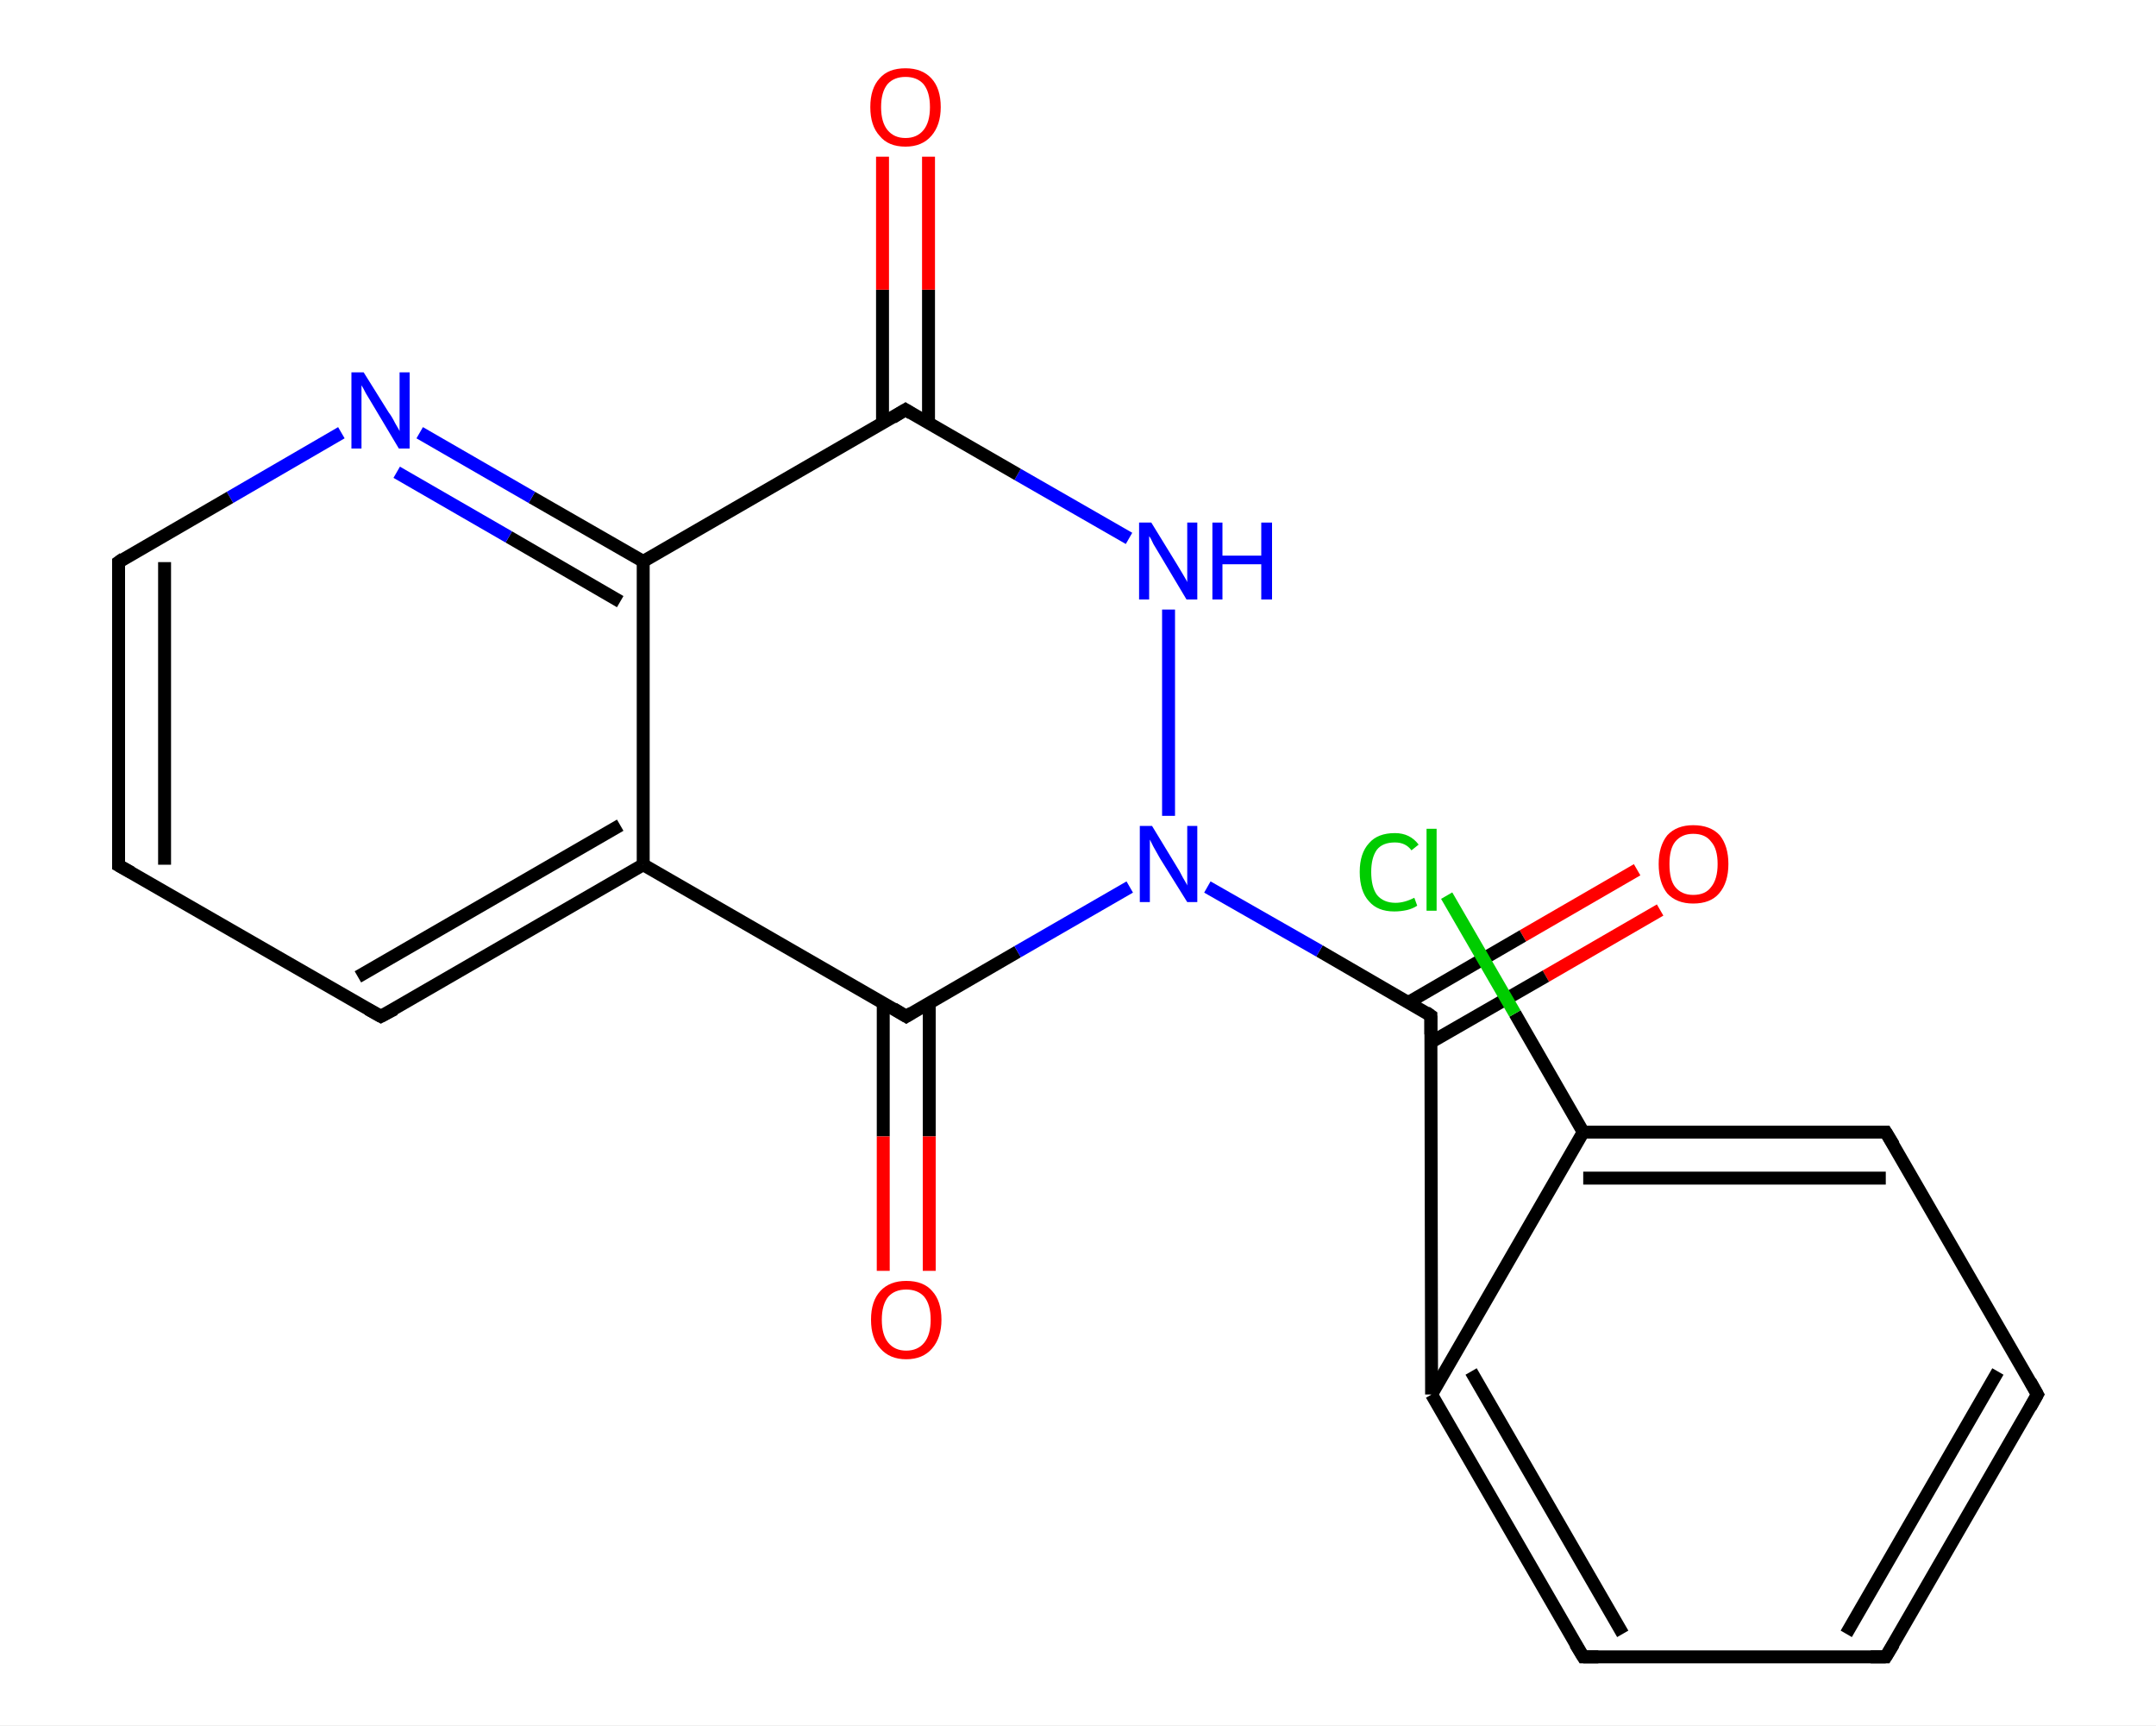
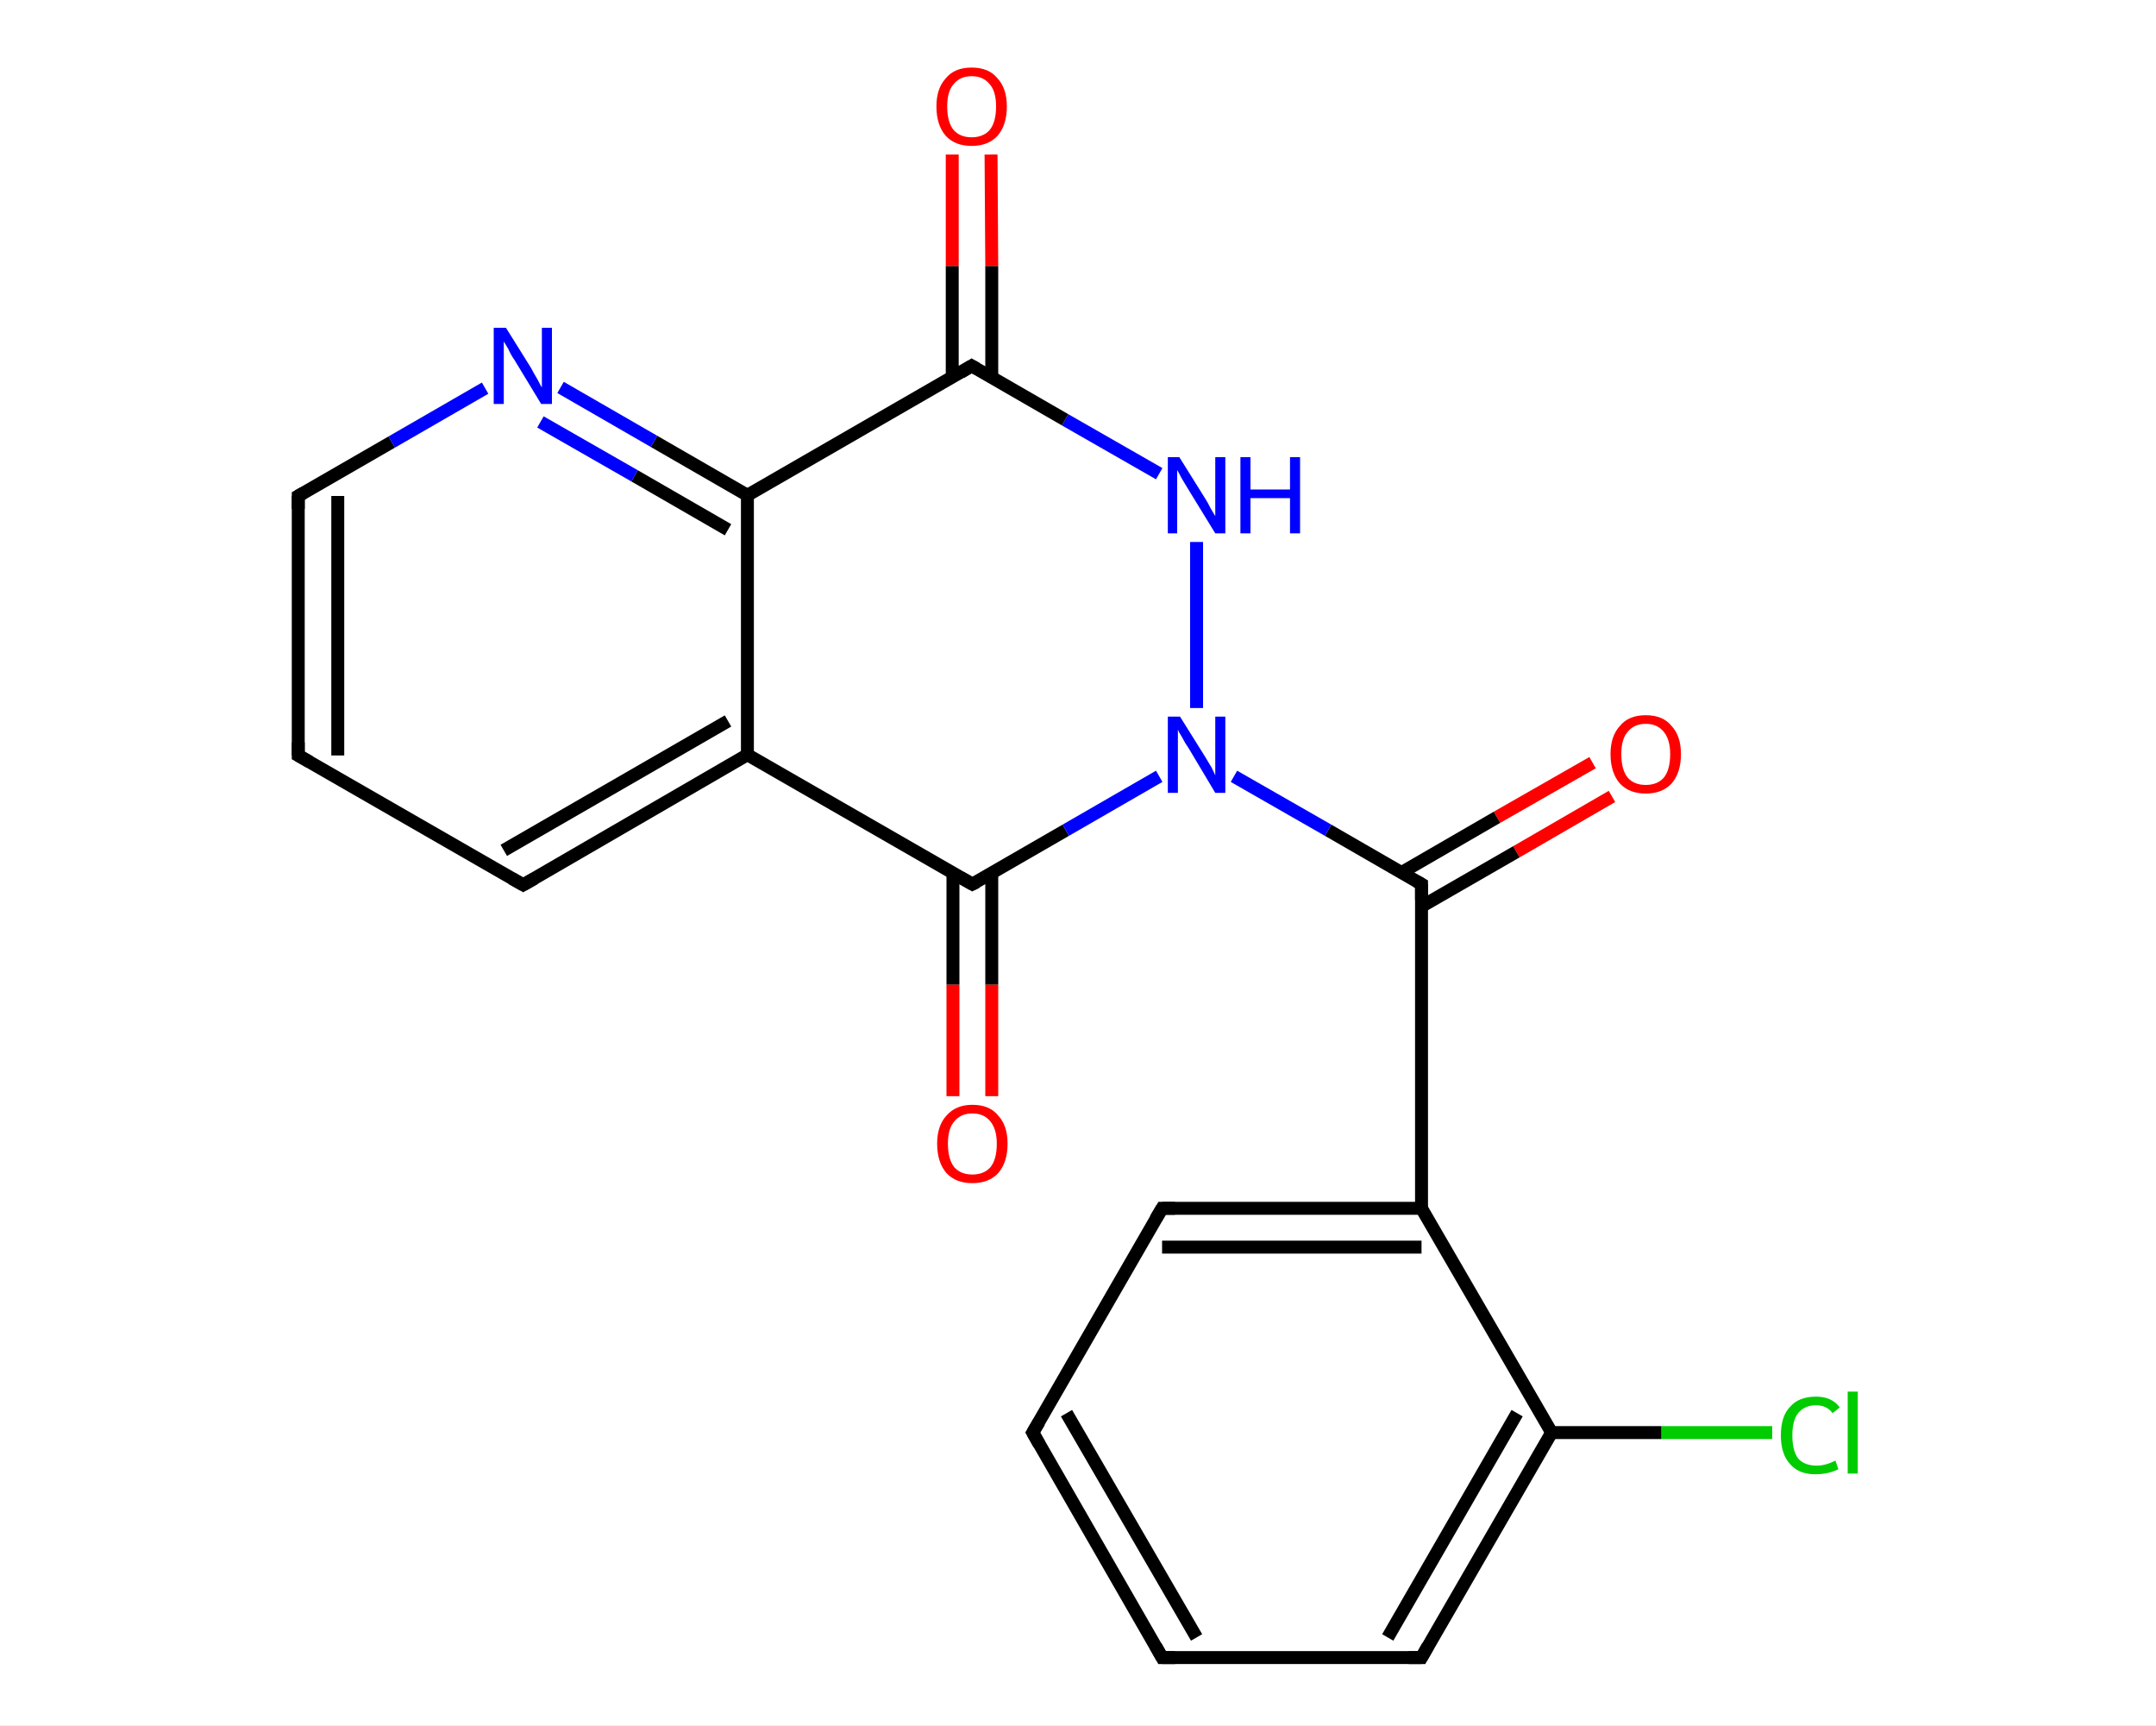
<svg xmlns="http://www.w3.org/2000/svg" version="1.1" baseProfile="full" xml:space="preserve" viewBox="0 0 300 240" width="300" height="240" preserveAspectRatio="xMidYMid meet">
  <rect style="opacity:1.0;fill:#FFFFFF;stroke:none" width="300.0" height="240.0" x="0.0" y="0.0"> </rect>
-   <path class="bond-0 atom-0 atom-1" d="M 231.0,126.6 L 215.1,135.8" style="fill:none;fill-rule:evenodd;stroke:#FF0000;stroke-width:1.8px;stroke-linecap:butt;stroke-linejoin:miter;stroke-opacity:1" />
-   <path class="bond-0 atom-0 atom-1" d="M 215.1,135.8 L 199.1,145.0" style="fill:none;fill-rule:evenodd;stroke:#000000;stroke-width:1.8px;stroke-linecap:butt;stroke-linejoin:miter;stroke-opacity:1" />
-   <path class="bond-0 atom-0 atom-1" d="M 227.8,121.0 L 211.9,130.2" style="fill:none;fill-rule:evenodd;stroke:#FF0000;stroke-width:1.8px;stroke-linecap:butt;stroke-linejoin:miter;stroke-opacity:1" />
-   <path class="bond-0 atom-0 atom-1" d="M 211.9,130.2 L 195.9,139.5" style="fill:none;fill-rule:evenodd;stroke:#000000;stroke-width:1.8px;stroke-linecap:butt;stroke-linejoin:miter;stroke-opacity:1" />
-   <path class="bond-1 atom-1 atom-2" d="M 199.1,141.3 L 199.2,194.0" style="fill:none;fill-rule:evenodd;stroke:#000000;stroke-width:1.8px;stroke-linecap:butt;stroke-linejoin:miter;stroke-opacity:1" />
-   <path class="bond-2 atom-2 atom-3" d="M 199.2,194.0 L 220.3,230.5" style="fill:none;fill-rule:evenodd;stroke:#000000;stroke-width:1.8px;stroke-linecap:butt;stroke-linejoin:miter;stroke-opacity:1" />
-   <path class="bond-2 atom-2 atom-3" d="M 204.7,190.8 L 225.8,227.3" style="fill:none;fill-rule:evenodd;stroke:#000000;stroke-width:1.8px;stroke-linecap:butt;stroke-linejoin:miter;stroke-opacity:1" />
-   <path class="bond-3 atom-3 atom-4" d="M 220.3,230.5 L 262.4,230.5" style="fill:none;fill-rule:evenodd;stroke:#000000;stroke-width:1.8px;stroke-linecap:butt;stroke-linejoin:miter;stroke-opacity:1" />
-   <path class="bond-4 atom-4 atom-5" d="M 262.4,230.5 L 283.5,194.0" style="fill:none;fill-rule:evenodd;stroke:#000000;stroke-width:1.8px;stroke-linecap:butt;stroke-linejoin:miter;stroke-opacity:1" />
-   <path class="bond-4 atom-4 atom-5" d="M 256.9,227.3 L 278.0,190.8" style="fill:none;fill-rule:evenodd;stroke:#000000;stroke-width:1.8px;stroke-linecap:butt;stroke-linejoin:miter;stroke-opacity:1" />
-   <path class="bond-5 atom-5 atom-6" d="M 283.5,194.0 L 262.4,157.5" style="fill:none;fill-rule:evenodd;stroke:#000000;stroke-width:1.8px;stroke-linecap:butt;stroke-linejoin:miter;stroke-opacity:1" />
-   <path class="bond-6 atom-6 atom-7" d="M 262.4,157.5 L 220.3,157.5" style="fill:none;fill-rule:evenodd;stroke:#000000;stroke-width:1.8px;stroke-linecap:butt;stroke-linejoin:miter;stroke-opacity:1" />
-   <path class="bond-6 atom-6 atom-7" d="M 262.4,163.9 L 220.3,163.9" style="fill:none;fill-rule:evenodd;stroke:#000000;stroke-width:1.8px;stroke-linecap:butt;stroke-linejoin:miter;stroke-opacity:1" />
-   <path class="bond-7 atom-7 atom-8" d="M 220.3,157.5 L 210.8,141.0" style="fill:none;fill-rule:evenodd;stroke:#000000;stroke-width:1.8px;stroke-linecap:butt;stroke-linejoin:miter;stroke-opacity:1" />
-   <path class="bond-7 atom-7 atom-8" d="M 210.8,141.0 L 201.3,124.6" style="fill:none;fill-rule:evenodd;stroke:#00CC00;stroke-width:1.8px;stroke-linecap:butt;stroke-linejoin:miter;stroke-opacity:1" />
-   <path class="bond-8 atom-1 atom-9" d="M 199.1,141.3 L 183.6,132.3" style="fill:none;fill-rule:evenodd;stroke:#000000;stroke-width:1.8px;stroke-linecap:butt;stroke-linejoin:miter;stroke-opacity:1" />
-   <path class="bond-8 atom-1 atom-9" d="M 183.6,132.3 L 168.0,123.4" style="fill:none;fill-rule:evenodd;stroke:#0000FF;stroke-width:1.8px;stroke-linecap:butt;stroke-linejoin:miter;stroke-opacity:1" />
-   <path class="bond-9 atom-9 atom-10" d="M 162.6,113.5 L 162.6,84.8" style="fill:none;fill-rule:evenodd;stroke:#0000FF;stroke-width:1.8px;stroke-linecap:butt;stroke-linejoin:miter;stroke-opacity:1" />
-   <path class="bond-10 atom-10 atom-11" d="M 157.1,74.9 L 141.6,66.0" style="fill:none;fill-rule:evenodd;stroke:#0000FF;stroke-width:1.8px;stroke-linecap:butt;stroke-linejoin:miter;stroke-opacity:1" />
-   <path class="bond-10 atom-10 atom-11" d="M 141.6,66.0 L 126.0,57.0" style="fill:none;fill-rule:evenodd;stroke:#000000;stroke-width:1.8px;stroke-linecap:butt;stroke-linejoin:miter;stroke-opacity:1" />
-   <path class="bond-11 atom-11 atom-12" d="M 129.2,58.8 L 129.2,40.3" style="fill:none;fill-rule:evenodd;stroke:#000000;stroke-width:1.8px;stroke-linecap:butt;stroke-linejoin:miter;stroke-opacity:1" />
-   <path class="bond-11 atom-11 atom-12" d="M 129.2,40.3 L 129.2,21.8" style="fill:none;fill-rule:evenodd;stroke:#FF0000;stroke-width:1.8px;stroke-linecap:butt;stroke-linejoin:miter;stroke-opacity:1" />
-   <path class="bond-11 atom-11 atom-12" d="M 122.8,58.9 L 122.8,40.3" style="fill:none;fill-rule:evenodd;stroke:#000000;stroke-width:1.8px;stroke-linecap:butt;stroke-linejoin:miter;stroke-opacity:1" />
-   <path class="bond-11 atom-11 atom-12" d="M 122.8,40.3 L 122.8,21.8" style="fill:none;fill-rule:evenodd;stroke:#FF0000;stroke-width:1.8px;stroke-linecap:butt;stroke-linejoin:miter;stroke-opacity:1" />
-   <path class="bond-12 atom-11 atom-13" d="M 126.0,57.0 L 89.5,78.1" style="fill:none;fill-rule:evenodd;stroke:#000000;stroke-width:1.8px;stroke-linecap:butt;stroke-linejoin:miter;stroke-opacity:1" />
-   <path class="bond-13 atom-13 atom-14" d="M 89.5,78.1 L 74.0,69.2" style="fill:none;fill-rule:evenodd;stroke:#000000;stroke-width:1.8px;stroke-linecap:butt;stroke-linejoin:miter;stroke-opacity:1" />
-   <path class="bond-13 atom-13 atom-14" d="M 74.0,69.2 L 58.4,60.2" style="fill:none;fill-rule:evenodd;stroke:#0000FF;stroke-width:1.8px;stroke-linecap:butt;stroke-linejoin:miter;stroke-opacity:1" />
-   <path class="bond-13 atom-13 atom-14" d="M 86.3,83.7 L 70.8,74.7" style="fill:none;fill-rule:evenodd;stroke:#000000;stroke-width:1.8px;stroke-linecap:butt;stroke-linejoin:miter;stroke-opacity:1" />
-   <path class="bond-13 atom-13 atom-14" d="M 70.8,74.7 L 55.2,65.7" style="fill:none;fill-rule:evenodd;stroke:#0000FF;stroke-width:1.8px;stroke-linecap:butt;stroke-linejoin:miter;stroke-opacity:1" />
-   <path class="bond-14 atom-14 atom-15" d="M 47.5,60.2 L 32.0,69.2" style="fill:none;fill-rule:evenodd;stroke:#0000FF;stroke-width:1.8px;stroke-linecap:butt;stroke-linejoin:miter;stroke-opacity:1" />
-   <path class="bond-14 atom-14 atom-15" d="M 32.0,69.2 L 16.5,78.2" style="fill:none;fill-rule:evenodd;stroke:#000000;stroke-width:1.8px;stroke-linecap:butt;stroke-linejoin:miter;stroke-opacity:1" />
-   <path class="bond-15 atom-15 atom-16" d="M 16.5,78.2 L 16.5,120.4" style="fill:none;fill-rule:evenodd;stroke:#000000;stroke-width:1.8px;stroke-linecap:butt;stroke-linejoin:miter;stroke-opacity:1" />
-   <path class="bond-15 atom-15 atom-16" d="M 22.9,78.2 L 22.9,120.3" style="fill:none;fill-rule:evenodd;stroke:#000000;stroke-width:1.8px;stroke-linecap:butt;stroke-linejoin:miter;stroke-opacity:1" />
-   <path class="bond-16 atom-16 atom-17" d="M 16.5,120.4 L 53.0,141.4" style="fill:none;fill-rule:evenodd;stroke:#000000;stroke-width:1.8px;stroke-linecap:butt;stroke-linejoin:miter;stroke-opacity:1" />
-   <path class="bond-17 atom-17 atom-18" d="M 53.0,141.4 L 89.5,120.3" style="fill:none;fill-rule:evenodd;stroke:#000000;stroke-width:1.8px;stroke-linecap:butt;stroke-linejoin:miter;stroke-opacity:1" />
-   <path class="bond-17 atom-17 atom-18" d="M 49.8,135.9 L 86.3,114.8" style="fill:none;fill-rule:evenodd;stroke:#000000;stroke-width:1.8px;stroke-linecap:butt;stroke-linejoin:miter;stroke-opacity:1" />
-   <path class="bond-18 atom-18 atom-19" d="M 89.5,120.3 L 126.1,141.4" style="fill:none;fill-rule:evenodd;stroke:#000000;stroke-width:1.8px;stroke-linecap:butt;stroke-linejoin:miter;stroke-opacity:1" />
-   <path class="bond-19 atom-19 atom-20" d="M 122.9,139.5 L 122.9,158.1" style="fill:none;fill-rule:evenodd;stroke:#000000;stroke-width:1.8px;stroke-linecap:butt;stroke-linejoin:miter;stroke-opacity:1" />
-   <path class="bond-19 atom-19 atom-20" d="M 122.9,158.1 L 122.9,176.8" style="fill:none;fill-rule:evenodd;stroke:#FF0000;stroke-width:1.8px;stroke-linecap:butt;stroke-linejoin:miter;stroke-opacity:1" />
-   <path class="bond-19 atom-19 atom-20" d="M 129.3,139.5 L 129.3,158.1" style="fill:none;fill-rule:evenodd;stroke:#000000;stroke-width:1.8px;stroke-linecap:butt;stroke-linejoin:miter;stroke-opacity:1" />
-   <path class="bond-19 atom-19 atom-20" d="M 129.3,158.1 L 129.3,176.8" style="fill:none;fill-rule:evenodd;stroke:#FF0000;stroke-width:1.8px;stroke-linecap:butt;stroke-linejoin:miter;stroke-opacity:1" />
-   <path class="bond-20 atom-7 atom-2" d="M 220.3,157.5 L 199.2,194.0" style="fill:none;fill-rule:evenodd;stroke:#000000;stroke-width:1.8px;stroke-linecap:butt;stroke-linejoin:miter;stroke-opacity:1" />
-   <path class="bond-21 atom-19 atom-9" d="M 126.1,141.4 L 141.6,132.4" style="fill:none;fill-rule:evenodd;stroke:#000000;stroke-width:1.8px;stroke-linecap:butt;stroke-linejoin:miter;stroke-opacity:1" />
-   <path class="bond-21 atom-19 atom-9" d="M 141.6,132.4 L 157.2,123.4" style="fill:none;fill-rule:evenodd;stroke:#0000FF;stroke-width:1.8px;stroke-linecap:butt;stroke-linejoin:miter;stroke-opacity:1" />
-   <path class="bond-22 atom-18 atom-13" d="M 89.5,120.3 L 89.5,78.1" style="fill:none;fill-rule:evenodd;stroke:#000000;stroke-width:1.8px;stroke-linecap:butt;stroke-linejoin:miter;stroke-opacity:1" />
-   <path d="M 199.1,143.9 L 199.1,141.3 L 198.4,140.8" style="fill:none;stroke:#000000;stroke-width:1.8px;stroke-linecap:butt;stroke-linejoin:miter;stroke-miterlimit:10;stroke-opacity:1;" />
-   <path d="M 219.2,228.7 L 220.3,230.5 L 222.4,230.5" style="fill:none;stroke:#000000;stroke-width:1.8px;stroke-linecap:butt;stroke-linejoin:miter;stroke-miterlimit:10;stroke-opacity:1;" />
-   <path d="M 260.3,230.5 L 262.4,230.5 L 263.5,228.7" style="fill:none;stroke:#000000;stroke-width:1.8px;stroke-linecap:butt;stroke-linejoin:miter;stroke-miterlimit:10;stroke-opacity:1;" />
-   <path d="M 282.5,195.8 L 283.5,194.0 L 282.5,192.2" style="fill:none;stroke:#000000;stroke-width:1.8px;stroke-linecap:butt;stroke-linejoin:miter;stroke-miterlimit:10;stroke-opacity:1;" />
-   <path d="M 263.5,159.3 L 262.4,157.5 L 260.3,157.5" style="fill:none;stroke:#000000;stroke-width:1.8px;stroke-linecap:butt;stroke-linejoin:miter;stroke-miterlimit:10;stroke-opacity:1;" />
-   <path d="M 126.8,57.5 L 126.0,57.0 L 124.2,58.1" style="fill:none;stroke:#000000;stroke-width:1.8px;stroke-linecap:butt;stroke-linejoin:miter;stroke-miterlimit:10;stroke-opacity:1;" />
-   <path d="M 17.2,77.7 L 16.5,78.2 L 16.5,80.3" style="fill:none;stroke:#000000;stroke-width:1.8px;stroke-linecap:butt;stroke-linejoin:miter;stroke-miterlimit:10;stroke-opacity:1;" />
-   <path d="M 16.5,118.2 L 16.5,120.4 L 18.3,121.4" style="fill:none;stroke:#000000;stroke-width:1.8px;stroke-linecap:butt;stroke-linejoin:miter;stroke-miterlimit:10;stroke-opacity:1;" />
-   <path d="M 51.2,140.4 L 53.0,141.4 L 54.9,140.4" style="fill:none;stroke:#000000;stroke-width:1.8px;stroke-linecap:butt;stroke-linejoin:miter;stroke-miterlimit:10;stroke-opacity:1;" />
-   <path d="M 124.3,140.3 L 126.1,141.4 L 126.9,140.9" style="fill:none;stroke:#000000;stroke-width:1.8px;stroke-linecap:butt;stroke-linejoin:miter;stroke-miterlimit:10;stroke-opacity:1;" />
-   <path class="atom-0" d="M 230.8 120.2 Q 230.8 117.7, 232.0 116.2 Q 233.3 114.8, 235.6 114.8 Q 238.0 114.8, 239.3 116.2 Q 240.5 117.7, 240.5 120.2 Q 240.5 122.8, 239.2 124.3 Q 238.0 125.7, 235.6 125.7 Q 233.3 125.7, 232.0 124.3 Q 230.8 122.8, 230.8 120.2 M 235.6 124.5 Q 237.3 124.5, 238.1 123.4 Q 239.0 122.3, 239.0 120.2 Q 239.0 118.1, 238.1 117.1 Q 237.3 116.0, 235.6 116.0 Q 234.0 116.0, 233.1 117.1 Q 232.3 118.1, 232.3 120.2 Q 232.3 122.4, 233.1 123.4 Q 234.0 124.5, 235.6 124.5 " fill="#FF0000" />
-   <path class="atom-8" d="M 189.2 121.3 Q 189.2 118.7, 190.5 117.3 Q 191.7 115.9, 194.1 115.9 Q 196.2 115.9, 197.4 117.5 L 196.4 118.3 Q 195.6 117.2, 194.1 117.2 Q 192.4 117.2, 191.6 118.2 Q 190.8 119.3, 190.8 121.3 Q 190.8 123.4, 191.6 124.5 Q 192.5 125.6, 194.2 125.6 Q 195.4 125.6, 196.8 124.9 L 197.2 126.0 Q 196.6 126.4, 195.8 126.6 Q 194.9 126.8, 194.0 126.8 Q 191.7 126.8, 190.5 125.4 Q 189.2 124.0, 189.2 121.3 " fill="#00CC00" />
-   <path class="atom-8" d="M 198.5 115.3 L 199.9 115.3 L 199.9 126.7 L 198.5 126.7 L 198.5 115.3 " fill="#00CC00" />
-   <path class="atom-9" d="M 160.3 114.9 L 163.7 120.5 Q 164.1 121.1, 164.6 122.1 Q 165.2 123.1, 165.2 123.2 L 165.2 114.9 L 166.6 114.9 L 166.6 125.5 L 165.2 125.5 L 161.4 119.4 Q 161.0 118.7, 160.5 117.8 Q 160.1 117.0, 160.0 116.8 L 160.0 125.5 L 158.6 125.5 L 158.6 114.9 L 160.3 114.9 " fill="#0000FF" />
-   <path class="atom-10" d="M 160.2 72.7 L 163.7 78.4 Q 164.0 78.9, 164.6 79.9 Q 165.2 80.9, 165.2 81.0 L 165.2 72.7 L 166.6 72.7 L 166.6 83.4 L 165.1 83.4 L 161.4 77.2 Q 161.0 76.5, 160.5 75.7 Q 160.1 74.8, 159.9 74.6 L 159.9 83.4 L 158.5 83.4 L 158.5 72.7 L 160.2 72.7 " fill="#0000FF" />
-   <path class="atom-10" d="M 168.7 72.7 L 170.1 72.7 L 170.1 77.3 L 175.5 77.3 L 175.5 72.7 L 177.0 72.7 L 177.0 83.4 L 175.5 83.4 L 175.5 78.5 L 170.1 78.5 L 170.1 83.4 L 168.7 83.4 L 168.7 72.7 " fill="#0000FF" />
-   <path class="atom-12" d="M 121.1 14.9 Q 121.1 12.3, 122.4 10.9 Q 123.6 9.5, 126.0 9.5 Q 128.3 9.5, 129.6 10.9 Q 130.9 12.3, 130.9 14.9 Q 130.9 17.4, 129.6 18.9 Q 128.3 20.4, 126.0 20.4 Q 123.6 20.4, 122.4 18.9 Q 121.1 17.5, 121.1 14.9 M 126.0 19.2 Q 127.6 19.2, 128.5 18.1 Q 129.4 17.0, 129.4 14.9 Q 129.4 12.8, 128.5 11.7 Q 127.6 10.7, 126.0 10.7 Q 124.4 10.7, 123.5 11.7 Q 122.6 12.8, 122.6 14.9 Q 122.6 17.0, 123.5 18.1 Q 124.4 19.2, 126.0 19.2 " fill="#FF0000" />
-   <path class="atom-14" d="M 50.6 51.8 L 54.1 57.4 Q 54.5 57.9, 55.0 58.9 Q 55.6 59.9, 55.6 60.0 L 55.6 51.8 L 57.0 51.8 L 57.0 62.4 L 55.5 62.4 L 51.8 56.2 Q 51.4 55.5, 50.9 54.7 Q 50.5 53.9, 50.3 53.6 L 50.3 62.4 L 48.9 62.4 L 48.9 51.8 L 50.6 51.8 " fill="#0000FF" />
-   <path class="atom-20" d="M 121.2 183.6 Q 121.2 181.0, 122.5 179.6 Q 123.8 178.2, 126.1 178.2 Q 128.5 178.2, 129.7 179.6 Q 131.0 181.0, 131.0 183.6 Q 131.0 186.1, 129.7 187.6 Q 128.4 189.1, 126.1 189.1 Q 123.8 189.1, 122.5 187.6 Q 121.2 186.2, 121.2 183.6 M 126.1 187.9 Q 127.7 187.9, 128.6 186.8 Q 129.5 185.7, 129.5 183.6 Q 129.5 181.5, 128.6 180.4 Q 127.7 179.4, 126.1 179.4 Q 124.5 179.4, 123.6 180.4 Q 122.7 181.5, 122.7 183.6 Q 122.7 185.7, 123.6 186.8 Q 124.5 187.9, 126.1 187.9 " fill="#FF0000" />
+   <path class="bond-0 atom-0 atom-1" d="M 224.3,110.8 L 211.0,118.5" style="fill:none;fill-rule:evenodd;stroke:#FF0000;stroke-width:1.8px;stroke-linecap:butt;stroke-linejoin:miter;stroke-opacity:1" />
+   <path class="bond-0 atom-0 atom-1" d="M 211.0,118.5 L 197.8,126.1" style="fill:none;fill-rule:evenodd;stroke:#000000;stroke-width:1.8px;stroke-linecap:butt;stroke-linejoin:miter;stroke-opacity:1" />
+   <path class="bond-0 atom-0 atom-1" d="M 221.6,106.1 L 208.3,113.7" style="fill:none;fill-rule:evenodd;stroke:#FF0000;stroke-width:1.8px;stroke-linecap:butt;stroke-linejoin:miter;stroke-opacity:1" />
+   <path class="bond-0 atom-0 atom-1" d="M 208.3,113.7 L 195.0,121.4" style="fill:none;fill-rule:evenodd;stroke:#000000;stroke-width:1.8px;stroke-linecap:butt;stroke-linejoin:miter;stroke-opacity:1" />
+   <path class="bond-1 atom-1 atom-2" d="M 197.8,123.0 L 197.8,168.1" style="fill:none;fill-rule:evenodd;stroke:#000000;stroke-width:1.8px;stroke-linecap:butt;stroke-linejoin:miter;stroke-opacity:1" />
+   <path class="bond-2 atom-2 atom-3" d="M 197.8,168.1 L 161.7,168.1" style="fill:none;fill-rule:evenodd;stroke:#000000;stroke-width:1.8px;stroke-linecap:butt;stroke-linejoin:miter;stroke-opacity:1" />
+   <path class="bond-2 atom-2 atom-3" d="M 197.8,173.5 L 161.7,173.5" style="fill:none;fill-rule:evenodd;stroke:#000000;stroke-width:1.8px;stroke-linecap:butt;stroke-linejoin:miter;stroke-opacity:1" />
+   <path class="bond-3 atom-3 atom-4" d="M 161.7,168.1 L 143.7,199.3" style="fill:none;fill-rule:evenodd;stroke:#000000;stroke-width:1.8px;stroke-linecap:butt;stroke-linejoin:miter;stroke-opacity:1" />
+   <path class="bond-4 atom-4 atom-5" d="M 143.7,199.3 L 161.7,230.6" style="fill:none;fill-rule:evenodd;stroke:#000000;stroke-width:1.8px;stroke-linecap:butt;stroke-linejoin:miter;stroke-opacity:1" />
+   <path class="bond-4 atom-4 atom-5" d="M 148.4,196.6 L 166.5,227.8" style="fill:none;fill-rule:evenodd;stroke:#000000;stroke-width:1.8px;stroke-linecap:butt;stroke-linejoin:miter;stroke-opacity:1" />
+   <path class="bond-5 atom-5 atom-6" d="M 161.7,230.6 L 197.8,230.6" style="fill:none;fill-rule:evenodd;stroke:#000000;stroke-width:1.8px;stroke-linecap:butt;stroke-linejoin:miter;stroke-opacity:1" />
+   <path class="bond-6 atom-6 atom-7" d="M 197.8,230.6 L 215.9,199.3" style="fill:none;fill-rule:evenodd;stroke:#000000;stroke-width:1.8px;stroke-linecap:butt;stroke-linejoin:miter;stroke-opacity:1" />
+   <path class="bond-6 atom-6 atom-7" d="M 193.1,227.8 L 211.1,196.6" style="fill:none;fill-rule:evenodd;stroke:#000000;stroke-width:1.8px;stroke-linecap:butt;stroke-linejoin:miter;stroke-opacity:1" />
+   <path class="bond-7 atom-7 atom-8" d="M 215.9,199.3 L 231.2,199.3" style="fill:none;fill-rule:evenodd;stroke:#000000;stroke-width:1.8px;stroke-linecap:butt;stroke-linejoin:miter;stroke-opacity:1" />
+   <path class="bond-7 atom-7 atom-8" d="M 231.2,199.3 L 246.6,199.3" style="fill:none;fill-rule:evenodd;stroke:#00CC00;stroke-width:1.8px;stroke-linecap:butt;stroke-linejoin:miter;stroke-opacity:1" />
+   <path class="bond-8 atom-1 atom-9" d="M 197.8,123.0 L 184.8,115.5" style="fill:none;fill-rule:evenodd;stroke:#000000;stroke-width:1.8px;stroke-linecap:butt;stroke-linejoin:miter;stroke-opacity:1" />
+   <path class="bond-8 atom-1 atom-9" d="M 184.8,115.5 L 171.7,108.0" style="fill:none;fill-rule:evenodd;stroke:#0000FF;stroke-width:1.8px;stroke-linecap:butt;stroke-linejoin:miter;stroke-opacity:1" />
+   <path class="bond-9 atom-9 atom-10" d="M 166.5,98.5 L 166.5,75.4" style="fill:none;fill-rule:evenodd;stroke:#0000FF;stroke-width:1.8px;stroke-linecap:butt;stroke-linejoin:miter;stroke-opacity:1" />
+   <path class="bond-10 atom-10 atom-11" d="M 161.3,65.9 L 148.2,58.4" style="fill:none;fill-rule:evenodd;stroke:#0000FF;stroke-width:1.8px;stroke-linecap:butt;stroke-linejoin:miter;stroke-opacity:1" />
+   <path class="bond-10 atom-10 atom-11" d="M 148.2,58.4 L 135.2,50.9" style="fill:none;fill-rule:evenodd;stroke:#000000;stroke-width:1.8px;stroke-linecap:butt;stroke-linejoin:miter;stroke-opacity:1" />
+   <path class="bond-11 atom-11 atom-12" d="M 138.0,52.5 L 138.0,37.0" style="fill:none;fill-rule:evenodd;stroke:#000000;stroke-width:1.8px;stroke-linecap:butt;stroke-linejoin:miter;stroke-opacity:1" />
+   <path class="bond-11 atom-11 atom-12" d="M 138.0,37.0 L 137.9,21.5" style="fill:none;fill-rule:evenodd;stroke:#FF0000;stroke-width:1.8px;stroke-linecap:butt;stroke-linejoin:miter;stroke-opacity:1" />
+   <path class="bond-11 atom-11 atom-12" d="M 132.5,52.5 L 132.5,37.0" style="fill:none;fill-rule:evenodd;stroke:#000000;stroke-width:1.8px;stroke-linecap:butt;stroke-linejoin:miter;stroke-opacity:1" />
+   <path class="bond-11 atom-11 atom-12" d="M 132.5,37.0 L 132.5,21.5" style="fill:none;fill-rule:evenodd;stroke:#FF0000;stroke-width:1.8px;stroke-linecap:butt;stroke-linejoin:miter;stroke-opacity:1" />
+   <path class="bond-12 atom-11 atom-13" d="M 135.2,50.9 L 104.0,68.9" style="fill:none;fill-rule:evenodd;stroke:#000000;stroke-width:1.8px;stroke-linecap:butt;stroke-linejoin:miter;stroke-opacity:1" />
+   <path class="bond-13 atom-13 atom-14" d="M 104.0,68.9 L 91.0,61.4" style="fill:none;fill-rule:evenodd;stroke:#000000;stroke-width:1.8px;stroke-linecap:butt;stroke-linejoin:miter;stroke-opacity:1" />
+   <path class="bond-13 atom-13 atom-14" d="M 91.0,61.4 L 78.0,53.9" style="fill:none;fill-rule:evenodd;stroke:#0000FF;stroke-width:1.8px;stroke-linecap:butt;stroke-linejoin:miter;stroke-opacity:1" />
+   <path class="bond-13 atom-13 atom-14" d="M 101.3,73.7 L 88.3,66.2" style="fill:none;fill-rule:evenodd;stroke:#000000;stroke-width:1.8px;stroke-linecap:butt;stroke-linejoin:miter;stroke-opacity:1" />
+   <path class="bond-13 atom-13 atom-14" d="M 88.3,66.2 L 75.2,58.7" style="fill:none;fill-rule:evenodd;stroke:#0000FF;stroke-width:1.8px;stroke-linecap:butt;stroke-linejoin:miter;stroke-opacity:1" />
+   <path class="bond-14 atom-14 atom-15" d="M 67.5,54.0 L 54.5,61.5" style="fill:none;fill-rule:evenodd;stroke:#0000FF;stroke-width:1.8px;stroke-linecap:butt;stroke-linejoin:miter;stroke-opacity:1" />
+   <path class="bond-14 atom-14 atom-15" d="M 54.5,61.5 L 41.5,69.0" style="fill:none;fill-rule:evenodd;stroke:#000000;stroke-width:1.8px;stroke-linecap:butt;stroke-linejoin:miter;stroke-opacity:1" />
+   <path class="bond-15 atom-15 atom-16" d="M 41.5,69.0 L 41.5,105.1" style="fill:none;fill-rule:evenodd;stroke:#000000;stroke-width:1.8px;stroke-linecap:butt;stroke-linejoin:miter;stroke-opacity:1" />
+   <path class="bond-15 atom-15 atom-16" d="M 47.0,69.0 L 47.0,105.1" style="fill:none;fill-rule:evenodd;stroke:#000000;stroke-width:1.8px;stroke-linecap:butt;stroke-linejoin:miter;stroke-opacity:1" />
+   <path class="bond-16 atom-16 atom-17" d="M 41.5,105.1 L 72.8,123.1" style="fill:none;fill-rule:evenodd;stroke:#000000;stroke-width:1.8px;stroke-linecap:butt;stroke-linejoin:miter;stroke-opacity:1" />
+   <path class="bond-17 atom-17 atom-18" d="M 72.8,123.1 L 104.0,105.0" style="fill:none;fill-rule:evenodd;stroke:#000000;stroke-width:1.8px;stroke-linecap:butt;stroke-linejoin:miter;stroke-opacity:1" />
+   <path class="bond-17 atom-17 atom-18" d="M 70.1,118.3 L 101.3,100.3" style="fill:none;fill-rule:evenodd;stroke:#000000;stroke-width:1.8px;stroke-linecap:butt;stroke-linejoin:miter;stroke-opacity:1" />
+   <path class="bond-18 atom-18 atom-19" d="M 104.0,105.0 L 135.3,123.0" style="fill:none;fill-rule:evenodd;stroke:#000000;stroke-width:1.8px;stroke-linecap:butt;stroke-linejoin:miter;stroke-opacity:1" />
+   <path class="bond-19 atom-19 atom-20" d="M 132.6,121.5 L 132.6,137.0" style="fill:none;fill-rule:evenodd;stroke:#000000;stroke-width:1.8px;stroke-linecap:butt;stroke-linejoin:miter;stroke-opacity:1" />
+   <path class="bond-19 atom-19 atom-20" d="M 132.6,137.0 L 132.6,152.5" style="fill:none;fill-rule:evenodd;stroke:#FF0000;stroke-width:1.8px;stroke-linecap:butt;stroke-linejoin:miter;stroke-opacity:1" />
+   <path class="bond-19 atom-19 atom-20" d="M 138.0,121.5 L 138.0,137.0" style="fill:none;fill-rule:evenodd;stroke:#000000;stroke-width:1.8px;stroke-linecap:butt;stroke-linejoin:miter;stroke-opacity:1" />
+   <path class="bond-19 atom-19 atom-20" d="M 138.0,137.0 L 138.0,152.5" style="fill:none;fill-rule:evenodd;stroke:#FF0000;stroke-width:1.8px;stroke-linecap:butt;stroke-linejoin:miter;stroke-opacity:1" />
+   <path class="bond-20 atom-7 atom-2" d="M 215.9,199.3 L 197.8,168.1" style="fill:none;fill-rule:evenodd;stroke:#000000;stroke-width:1.8px;stroke-linecap:butt;stroke-linejoin:miter;stroke-opacity:1" />
+   <path class="bond-21 atom-19 atom-9" d="M 135.3,123.0 L 148.3,115.5" style="fill:none;fill-rule:evenodd;stroke:#000000;stroke-width:1.8px;stroke-linecap:butt;stroke-linejoin:miter;stroke-opacity:1" />
+   <path class="bond-21 atom-19 atom-9" d="M 148.3,115.5 L 161.3,108.0" style="fill:none;fill-rule:evenodd;stroke:#0000FF;stroke-width:1.8px;stroke-linecap:butt;stroke-linejoin:miter;stroke-opacity:1" />
+   <path class="bond-22 atom-18 atom-13" d="M 104.0,105.0 L 104.0,68.9" style="fill:none;fill-rule:evenodd;stroke:#000000;stroke-width:1.8px;stroke-linecap:butt;stroke-linejoin:miter;stroke-opacity:1" />
+   <path d="M 197.8,125.2 L 197.8,123.0 L 197.1,122.6" style="fill:none;stroke:#000000;stroke-width:1.8px;stroke-linecap:butt;stroke-linejoin:miter;stroke-miterlimit:10;stroke-opacity:1;" />
+   <path d="M 163.5,168.1 L 161.7,168.1 L 160.8,169.6" style="fill:none;stroke:#000000;stroke-width:1.8px;stroke-linecap:butt;stroke-linejoin:miter;stroke-miterlimit:10;stroke-opacity:1;" />
+   <path d="M 144.6,197.8 L 143.7,199.3 L 144.6,200.9" style="fill:none;stroke:#000000;stroke-width:1.8px;stroke-linecap:butt;stroke-linejoin:miter;stroke-miterlimit:10;stroke-opacity:1;" />
+   <path d="M 160.8,229.0 L 161.7,230.6 L 163.5,230.6" style="fill:none;stroke:#000000;stroke-width:1.8px;stroke-linecap:butt;stroke-linejoin:miter;stroke-miterlimit:10;stroke-opacity:1;" />
+   <path d="M 196.0,230.6 L 197.8,230.6 L 198.7,229.0" style="fill:none;stroke:#000000;stroke-width:1.8px;stroke-linecap:butt;stroke-linejoin:miter;stroke-miterlimit:10;stroke-opacity:1;" />
+   <path d="M 135.9,51.3 L 135.2,50.9 L 133.7,51.8" style="fill:none;stroke:#000000;stroke-width:1.8px;stroke-linecap:butt;stroke-linejoin:miter;stroke-miterlimit:10;stroke-opacity:1;" />
+   <path d="M 42.2,68.6 L 41.5,69.0 L 41.5,70.8" style="fill:none;stroke:#000000;stroke-width:1.8px;stroke-linecap:butt;stroke-linejoin:miter;stroke-miterlimit:10;stroke-opacity:1;" />
+   <path d="M 41.5,103.3 L 41.5,105.1 L 43.1,106.0" style="fill:none;stroke:#000000;stroke-width:1.8px;stroke-linecap:butt;stroke-linejoin:miter;stroke-miterlimit:10;stroke-opacity:1;" />
+   <path d="M 71.2,122.2 L 72.8,123.1 L 74.4,122.2" style="fill:none;stroke:#000000;stroke-width:1.8px;stroke-linecap:butt;stroke-linejoin:miter;stroke-miterlimit:10;stroke-opacity:1;" />
+   <path d="M 133.7,122.1 L 135.3,123.0 L 135.9,122.7" style="fill:none;stroke:#000000;stroke-width:1.8px;stroke-linecap:butt;stroke-linejoin:miter;stroke-miterlimit:10;stroke-opacity:1;" />
+   <path class="atom-0" d="M 224.1 104.9 Q 224.1 102.4, 225.4 101.0 Q 226.6 99.5, 229.0 99.5 Q 231.4 99.5, 232.6 101.0 Q 233.9 102.4, 233.9 104.9 Q 233.9 107.5, 232.6 109.0 Q 231.3 110.4, 229.0 110.4 Q 226.7 110.4, 225.4 109.0 Q 224.1 107.5, 224.1 104.9 M 229.0 109.2 Q 230.6 109.2, 231.5 108.2 Q 232.4 107.1, 232.4 104.9 Q 232.4 102.9, 231.5 101.8 Q 230.6 100.7, 229.0 100.7 Q 227.4 100.7, 226.5 101.8 Q 225.6 102.8, 225.6 104.9 Q 225.6 107.1, 226.5 108.2 Q 227.4 109.2, 229.0 109.2 " fill="#FF0000" />
+   <path class="atom-8" d="M 247.8 199.7 Q 247.8 197.0, 249.1 195.7 Q 250.3 194.3, 252.7 194.3 Q 254.9 194.3, 256.0 195.8 L 255.0 196.6 Q 254.2 195.5, 252.7 195.5 Q 251.1 195.5, 250.2 196.6 Q 249.4 197.6, 249.4 199.7 Q 249.4 201.8, 250.2 202.9 Q 251.1 203.9, 252.8 203.9 Q 254.0 203.9, 255.4 203.2 L 255.8 204.4 Q 255.2 204.7, 254.4 204.9 Q 253.5 205.1, 252.6 205.1 Q 250.3 205.1, 249.1 203.7 Q 247.8 202.3, 247.8 199.7 " fill="#00CC00" />
+   <path class="atom-8" d="M 257.1 193.6 L 258.5 193.6 L 258.5 205.0 L 257.1 205.0 L 257.1 193.6 " fill="#00CC00" />
+   <path class="atom-9" d="M 164.2 99.7 L 167.7 105.3 Q 168.0 105.8, 168.6 106.8 Q 169.1 107.8, 169.1 107.9 L 169.1 99.7 L 170.5 99.7 L 170.5 110.3 L 169.1 110.3 L 165.4 104.1 Q 164.9 103.4, 164.5 102.6 Q 164.0 101.8, 163.9 101.5 L 163.9 110.3 L 162.5 110.3 L 162.5 99.7 L 164.2 99.7 " fill="#0000FF" />
+   <path class="atom-10" d="M 164.1 63.6 L 167.6 69.2 Q 168.0 69.8, 168.5 70.8 Q 169.1 71.8, 169.1 71.8 L 169.1 63.6 L 170.5 63.6 L 170.5 74.2 L 169.1 74.2 L 165.3 68.0 Q 164.9 67.3, 164.4 66.5 Q 164.0 65.7, 163.8 65.4 L 163.8 74.2 L 162.5 74.2 L 162.5 63.6 L 164.1 63.6 " fill="#0000FF" />
+   <path class="atom-10" d="M 172.6 63.6 L 174.0 63.6 L 174.0 68.1 L 179.5 68.1 L 179.5 63.6 L 180.9 63.6 L 180.9 74.2 L 179.5 74.2 L 179.5 69.3 L 174.0 69.3 L 174.0 74.2 L 172.6 74.2 L 172.6 63.6 " fill="#0000FF" />
+   <path class="atom-12" d="M 130.3 14.8 Q 130.3 12.3, 131.6 10.9 Q 132.8 9.4, 135.2 9.4 Q 137.6 9.4, 138.8 10.9 Q 140.1 12.3, 140.1 14.8 Q 140.1 17.4, 138.8 18.9 Q 137.5 20.3, 135.2 20.3 Q 132.9 20.3, 131.6 18.9 Q 130.3 17.4, 130.3 14.8 M 135.2 19.1 Q 136.8 19.1, 137.7 18.1 Q 138.6 17.0, 138.6 14.8 Q 138.6 12.7, 137.7 11.7 Q 136.8 10.6, 135.2 10.6 Q 133.6 10.6, 132.7 11.7 Q 131.8 12.7, 131.8 14.8 Q 131.8 17.0, 132.7 18.1 Q 133.6 19.1, 135.2 19.1 " fill="#FF0000" />
+   <path class="atom-14" d="M 70.4 45.6 L 73.9 51.2 Q 74.2 51.8, 74.8 52.8 Q 75.3 53.8, 75.4 53.9 L 75.4 45.6 L 76.8 45.6 L 76.8 56.2 L 75.3 56.2 L 71.6 50.1 Q 71.1 49.4, 70.7 48.5 Q 70.2 47.7, 70.1 47.5 L 70.1 56.2 L 68.7 56.2 L 68.7 45.6 L 70.4 45.6 " fill="#0000FF" />
+   <path class="atom-20" d="M 130.4 159.1 Q 130.4 156.6, 131.7 155.2 Q 133.0 153.7, 135.3 153.7 Q 137.7 153.7, 138.9 155.2 Q 140.2 156.6, 140.2 159.1 Q 140.2 161.7, 138.9 163.2 Q 137.6 164.6, 135.3 164.6 Q 133.0 164.6, 131.7 163.2 Q 130.4 161.7, 130.4 159.1 M 135.3 163.4 Q 136.9 163.4, 137.8 162.4 Q 138.7 161.3, 138.7 159.1 Q 138.7 157.1, 137.8 156.0 Q 136.9 154.9, 135.3 154.9 Q 133.7 154.9, 132.8 156.0 Q 131.9 157.0, 131.9 159.1 Q 131.9 161.3, 132.8 162.4 Q 133.7 163.4, 135.3 163.4 " fill="#FF0000" />
</svg>
